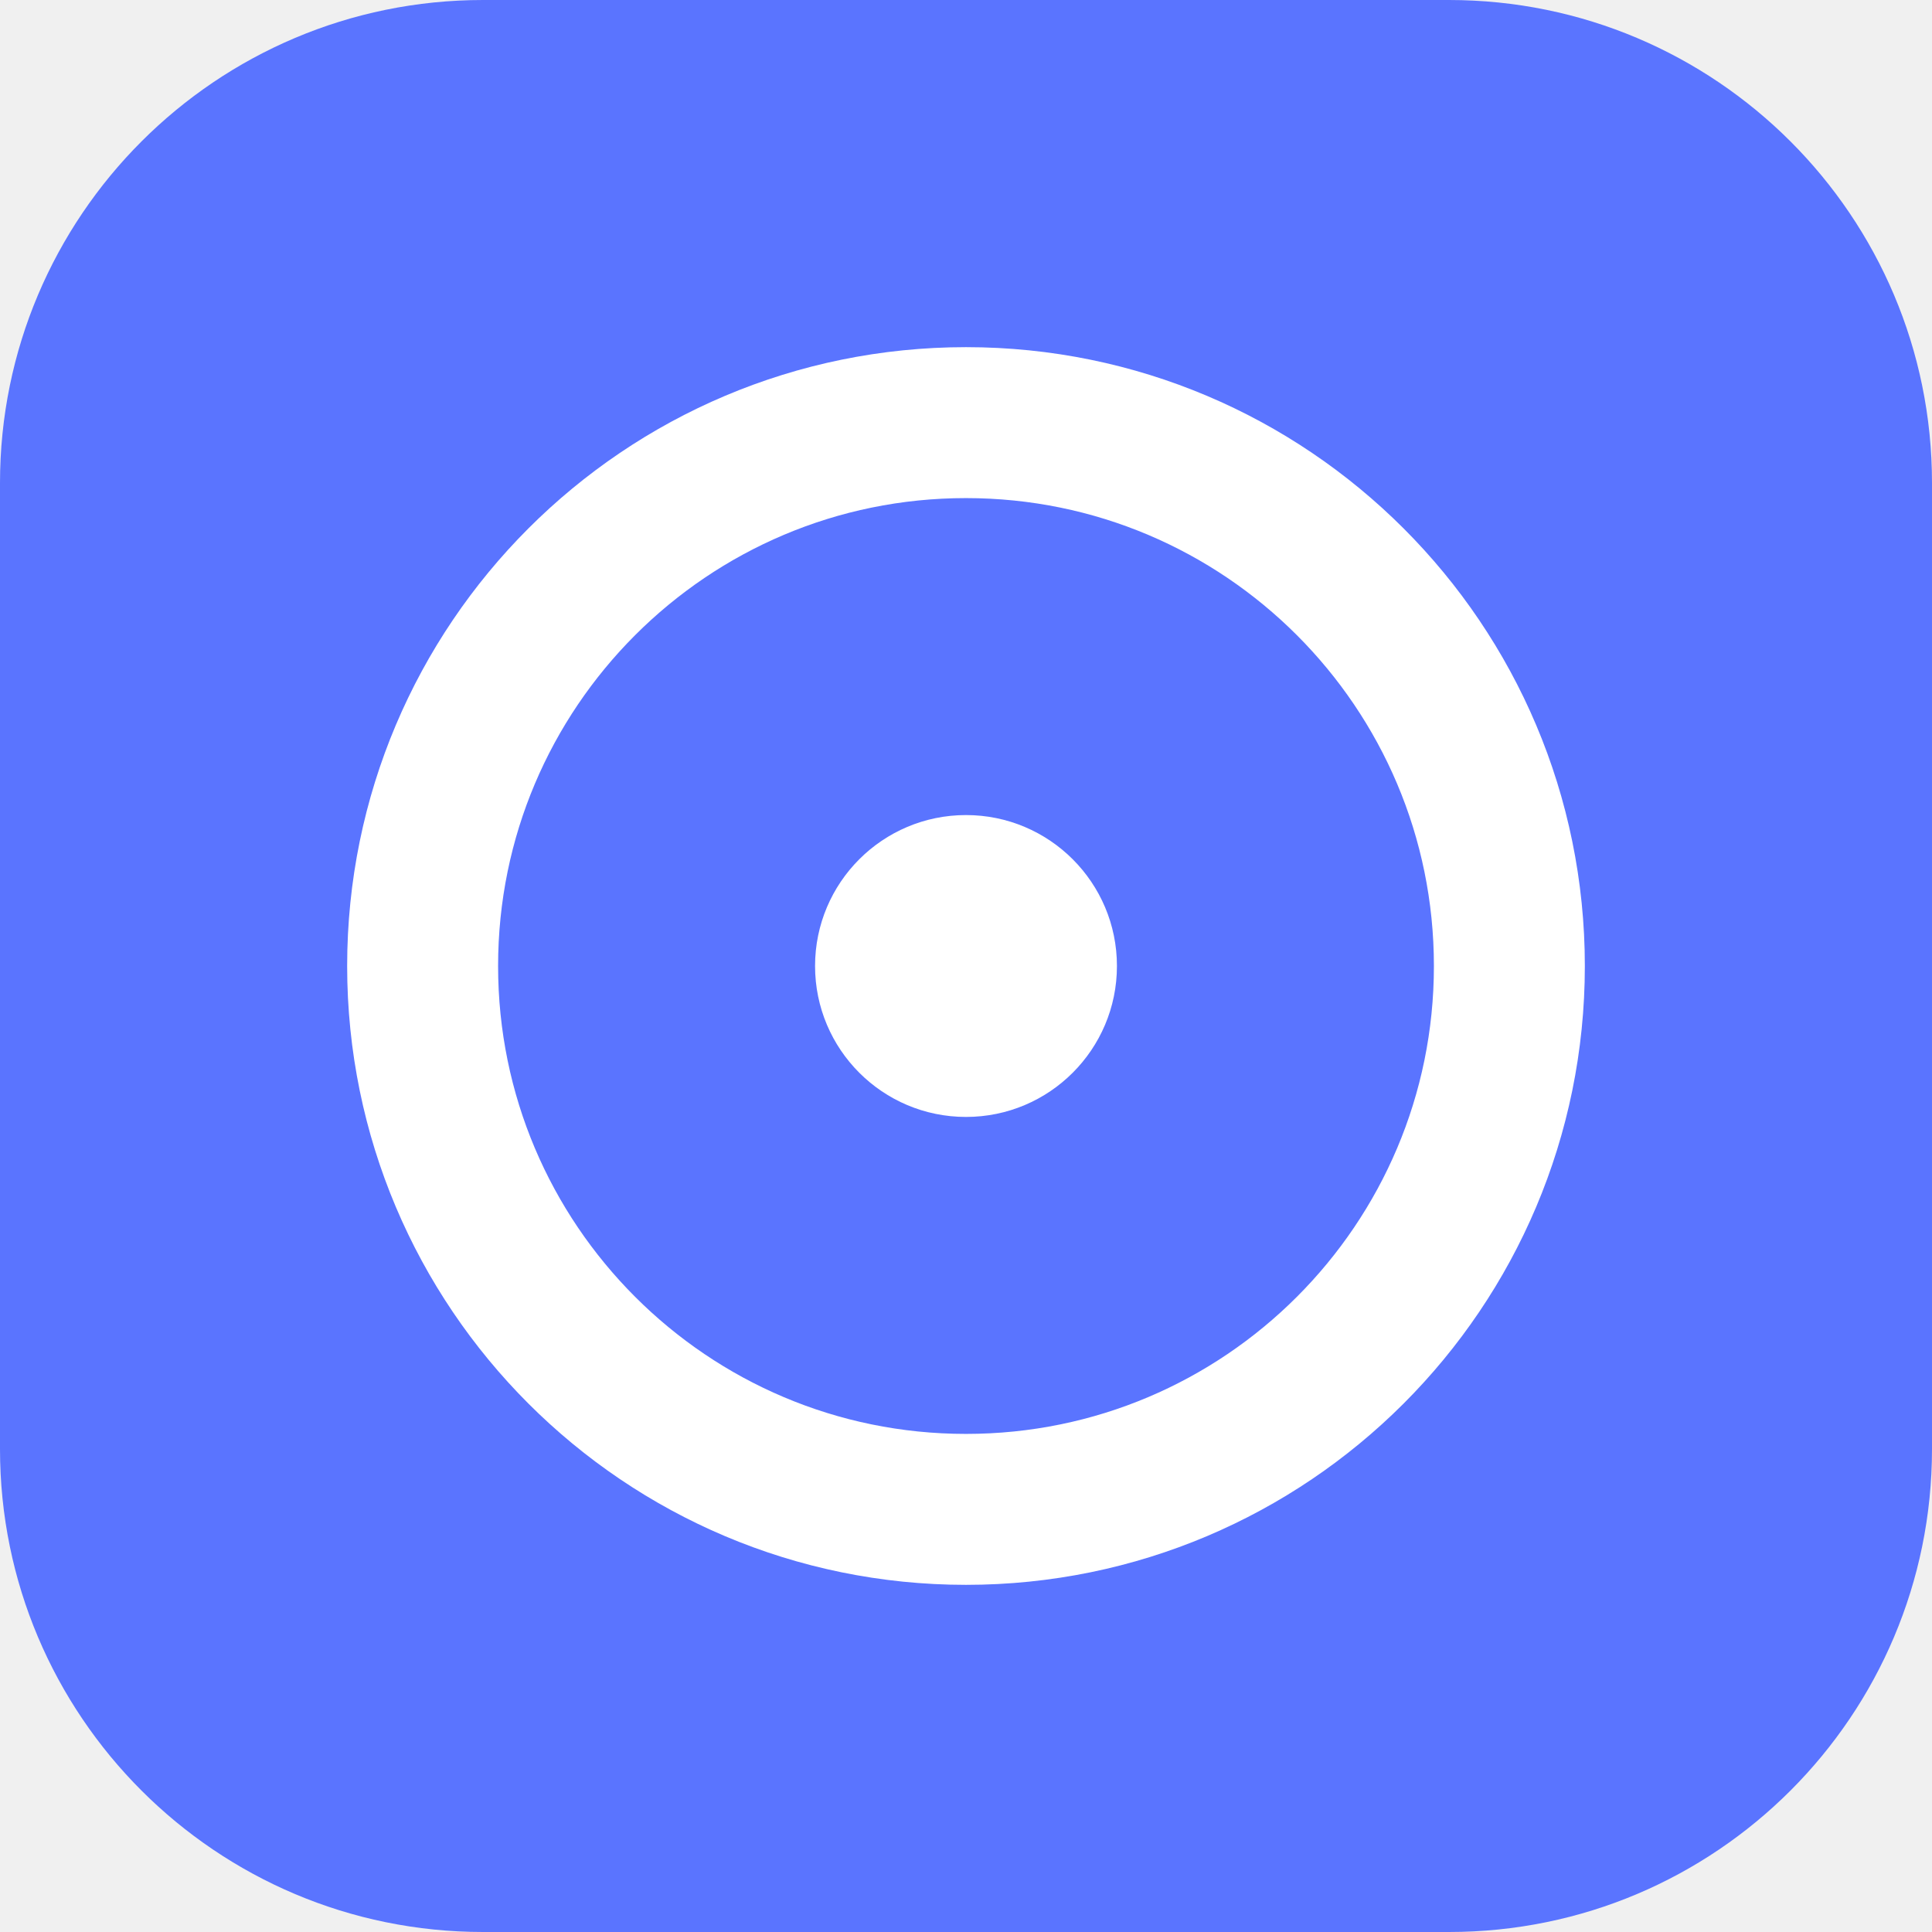
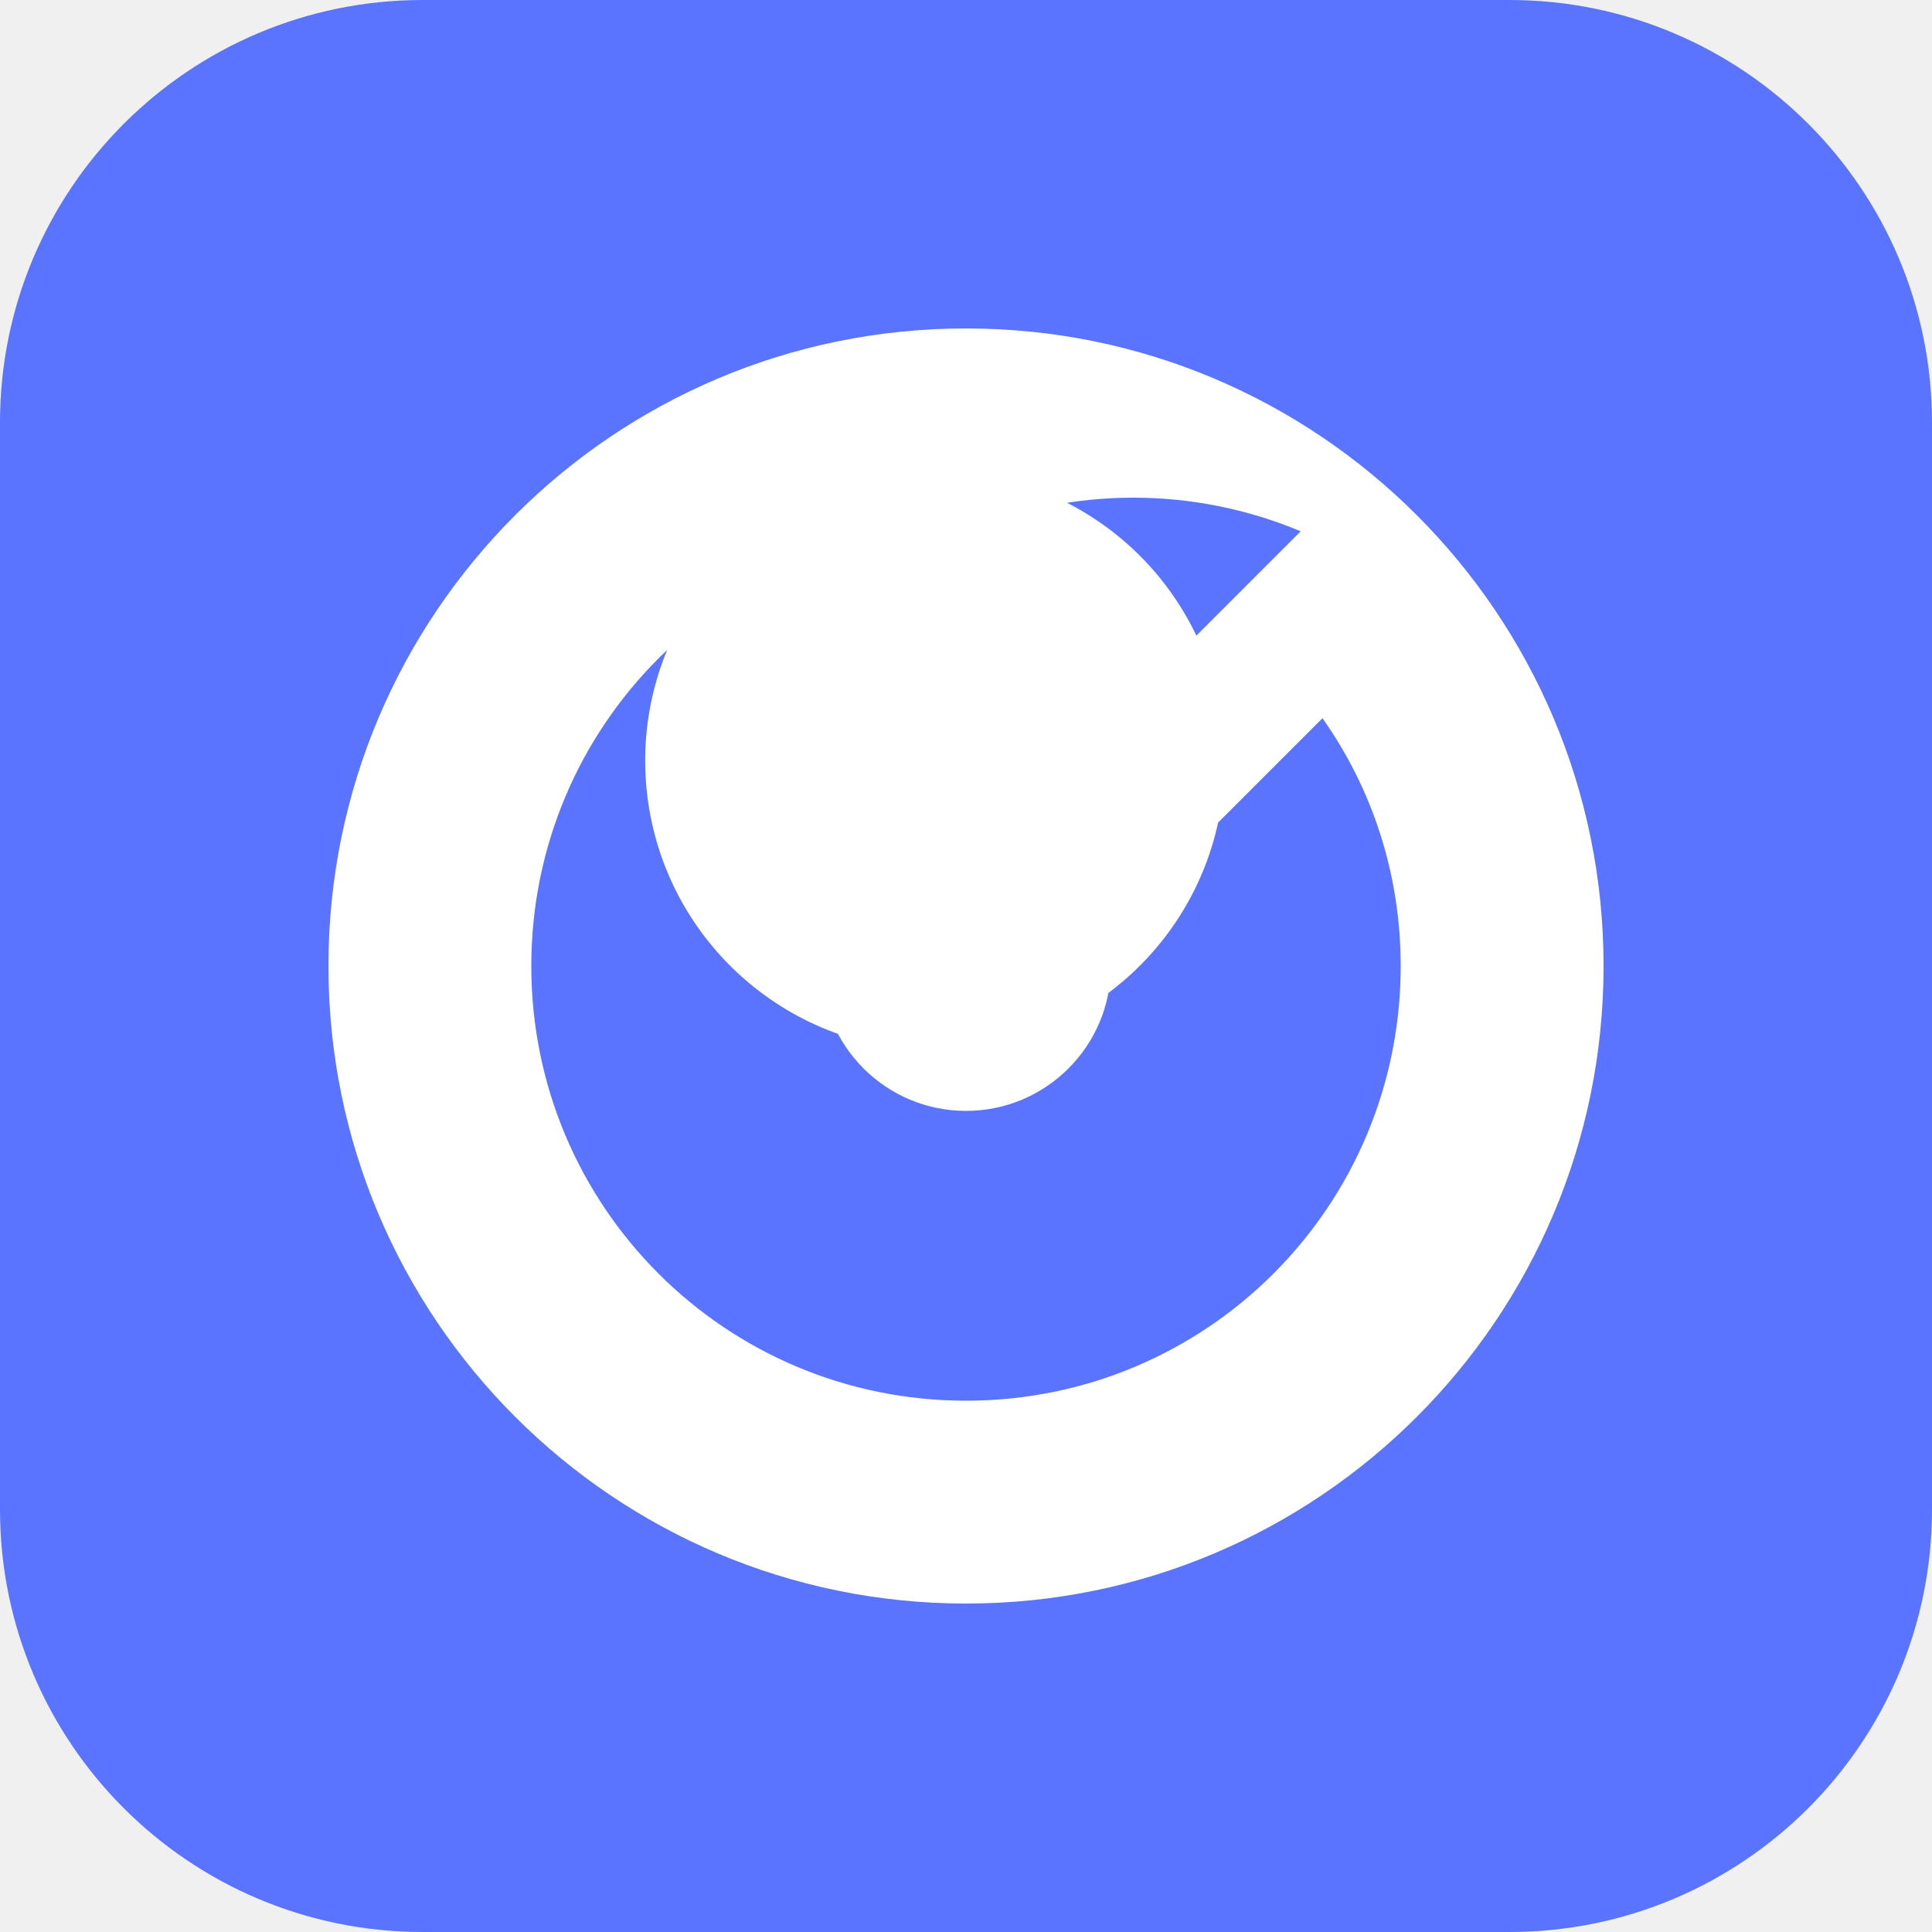
<svg xmlns="http://www.w3.org/2000/svg" viewBox="0 0 64 64">
-   <rect width="64" height="64" rx="16" fill="#5A74FF" />
-   <circle cx="32" cy="32" r="18" fill="none" stroke="#fff" stroke-width="5" />
-   <circle cx="32" cy="32" r="5" fill="#fff" />
+   <rect width="64" height="64" rx="14" fill="#5A74FF" />
+   <g transform="translate(8 8) scale(0.48)">
+     <path fill="#fff" d="M50 6c24.3 0 44 19.7 44 44S74.3 94 50 94 6 74.3 6 50 25.7 6 50 6Zm0 14c-16.6 0-30 13.4-30 30s13.4 30 30 30 30-13.4 30-30c0-6.4-2-12.3-5.4-17.1l-7.2 7.2A20 20 0 1 1 65.9 27.2l7.2-7.2A29.9 29.9 0 0 0 50 20Z" />
+     <circle cx="50" cy="50" r="10" fill="#fff" />
+   </g>
</svg>
